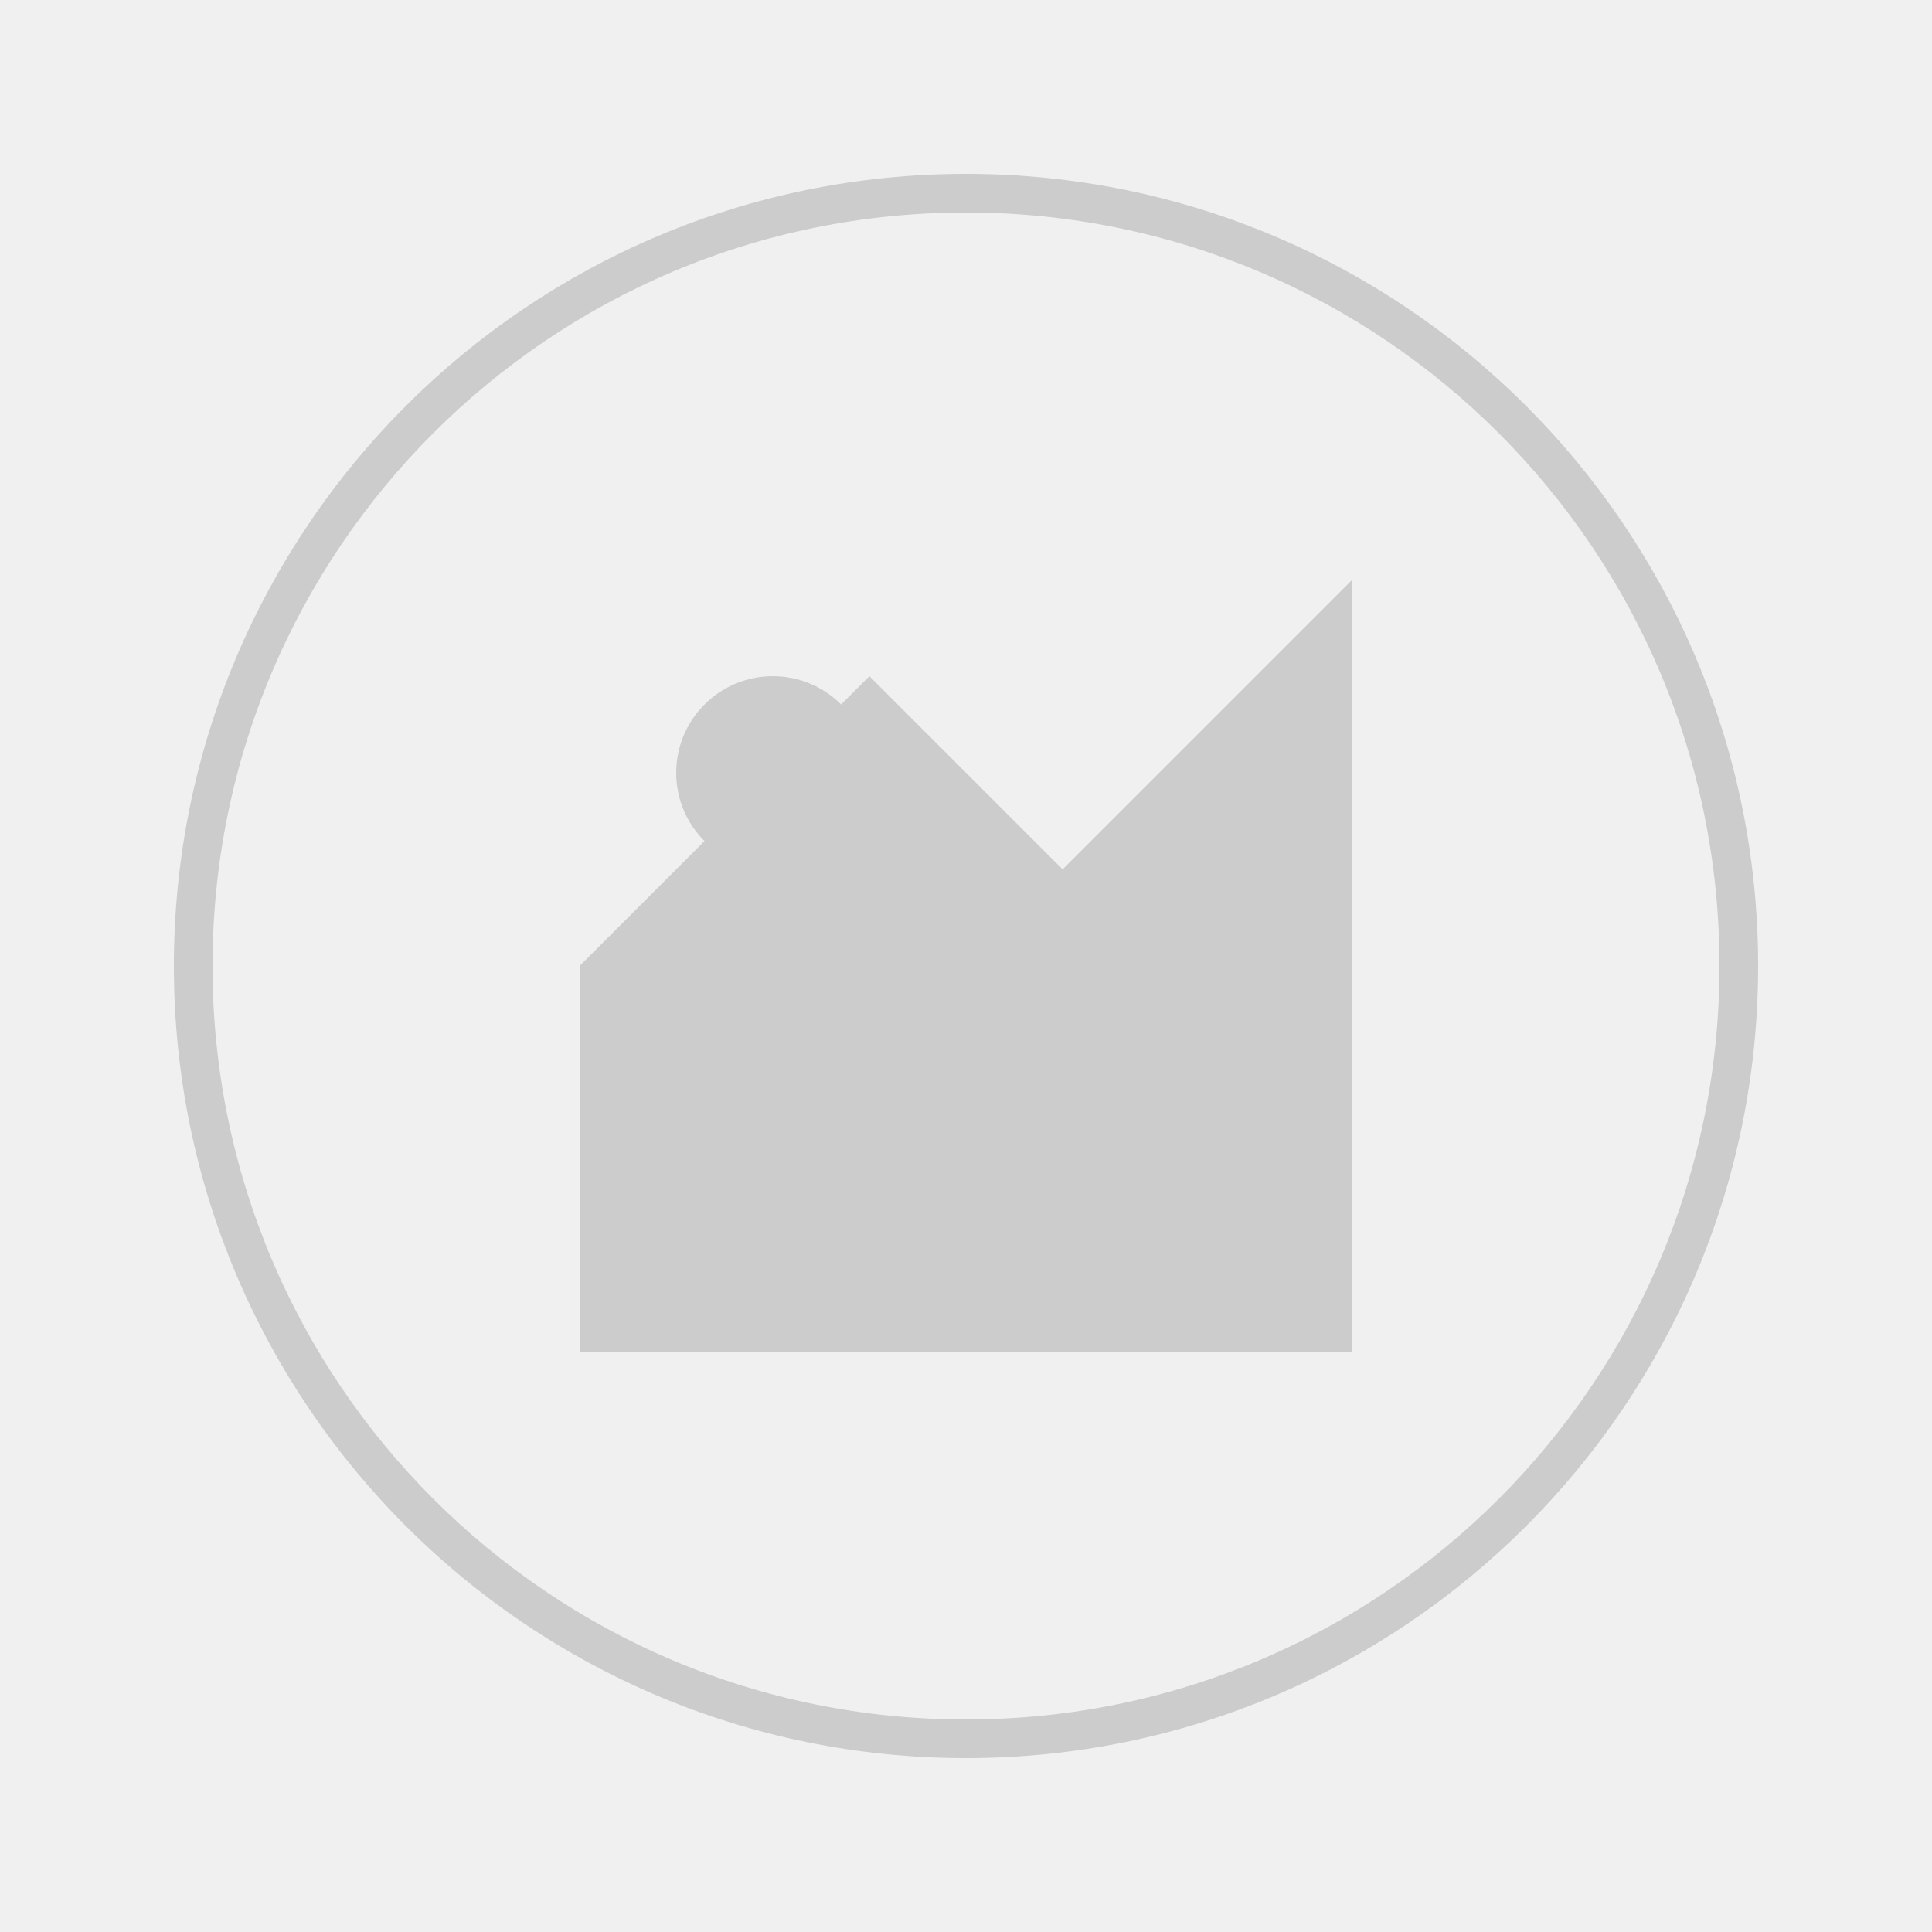
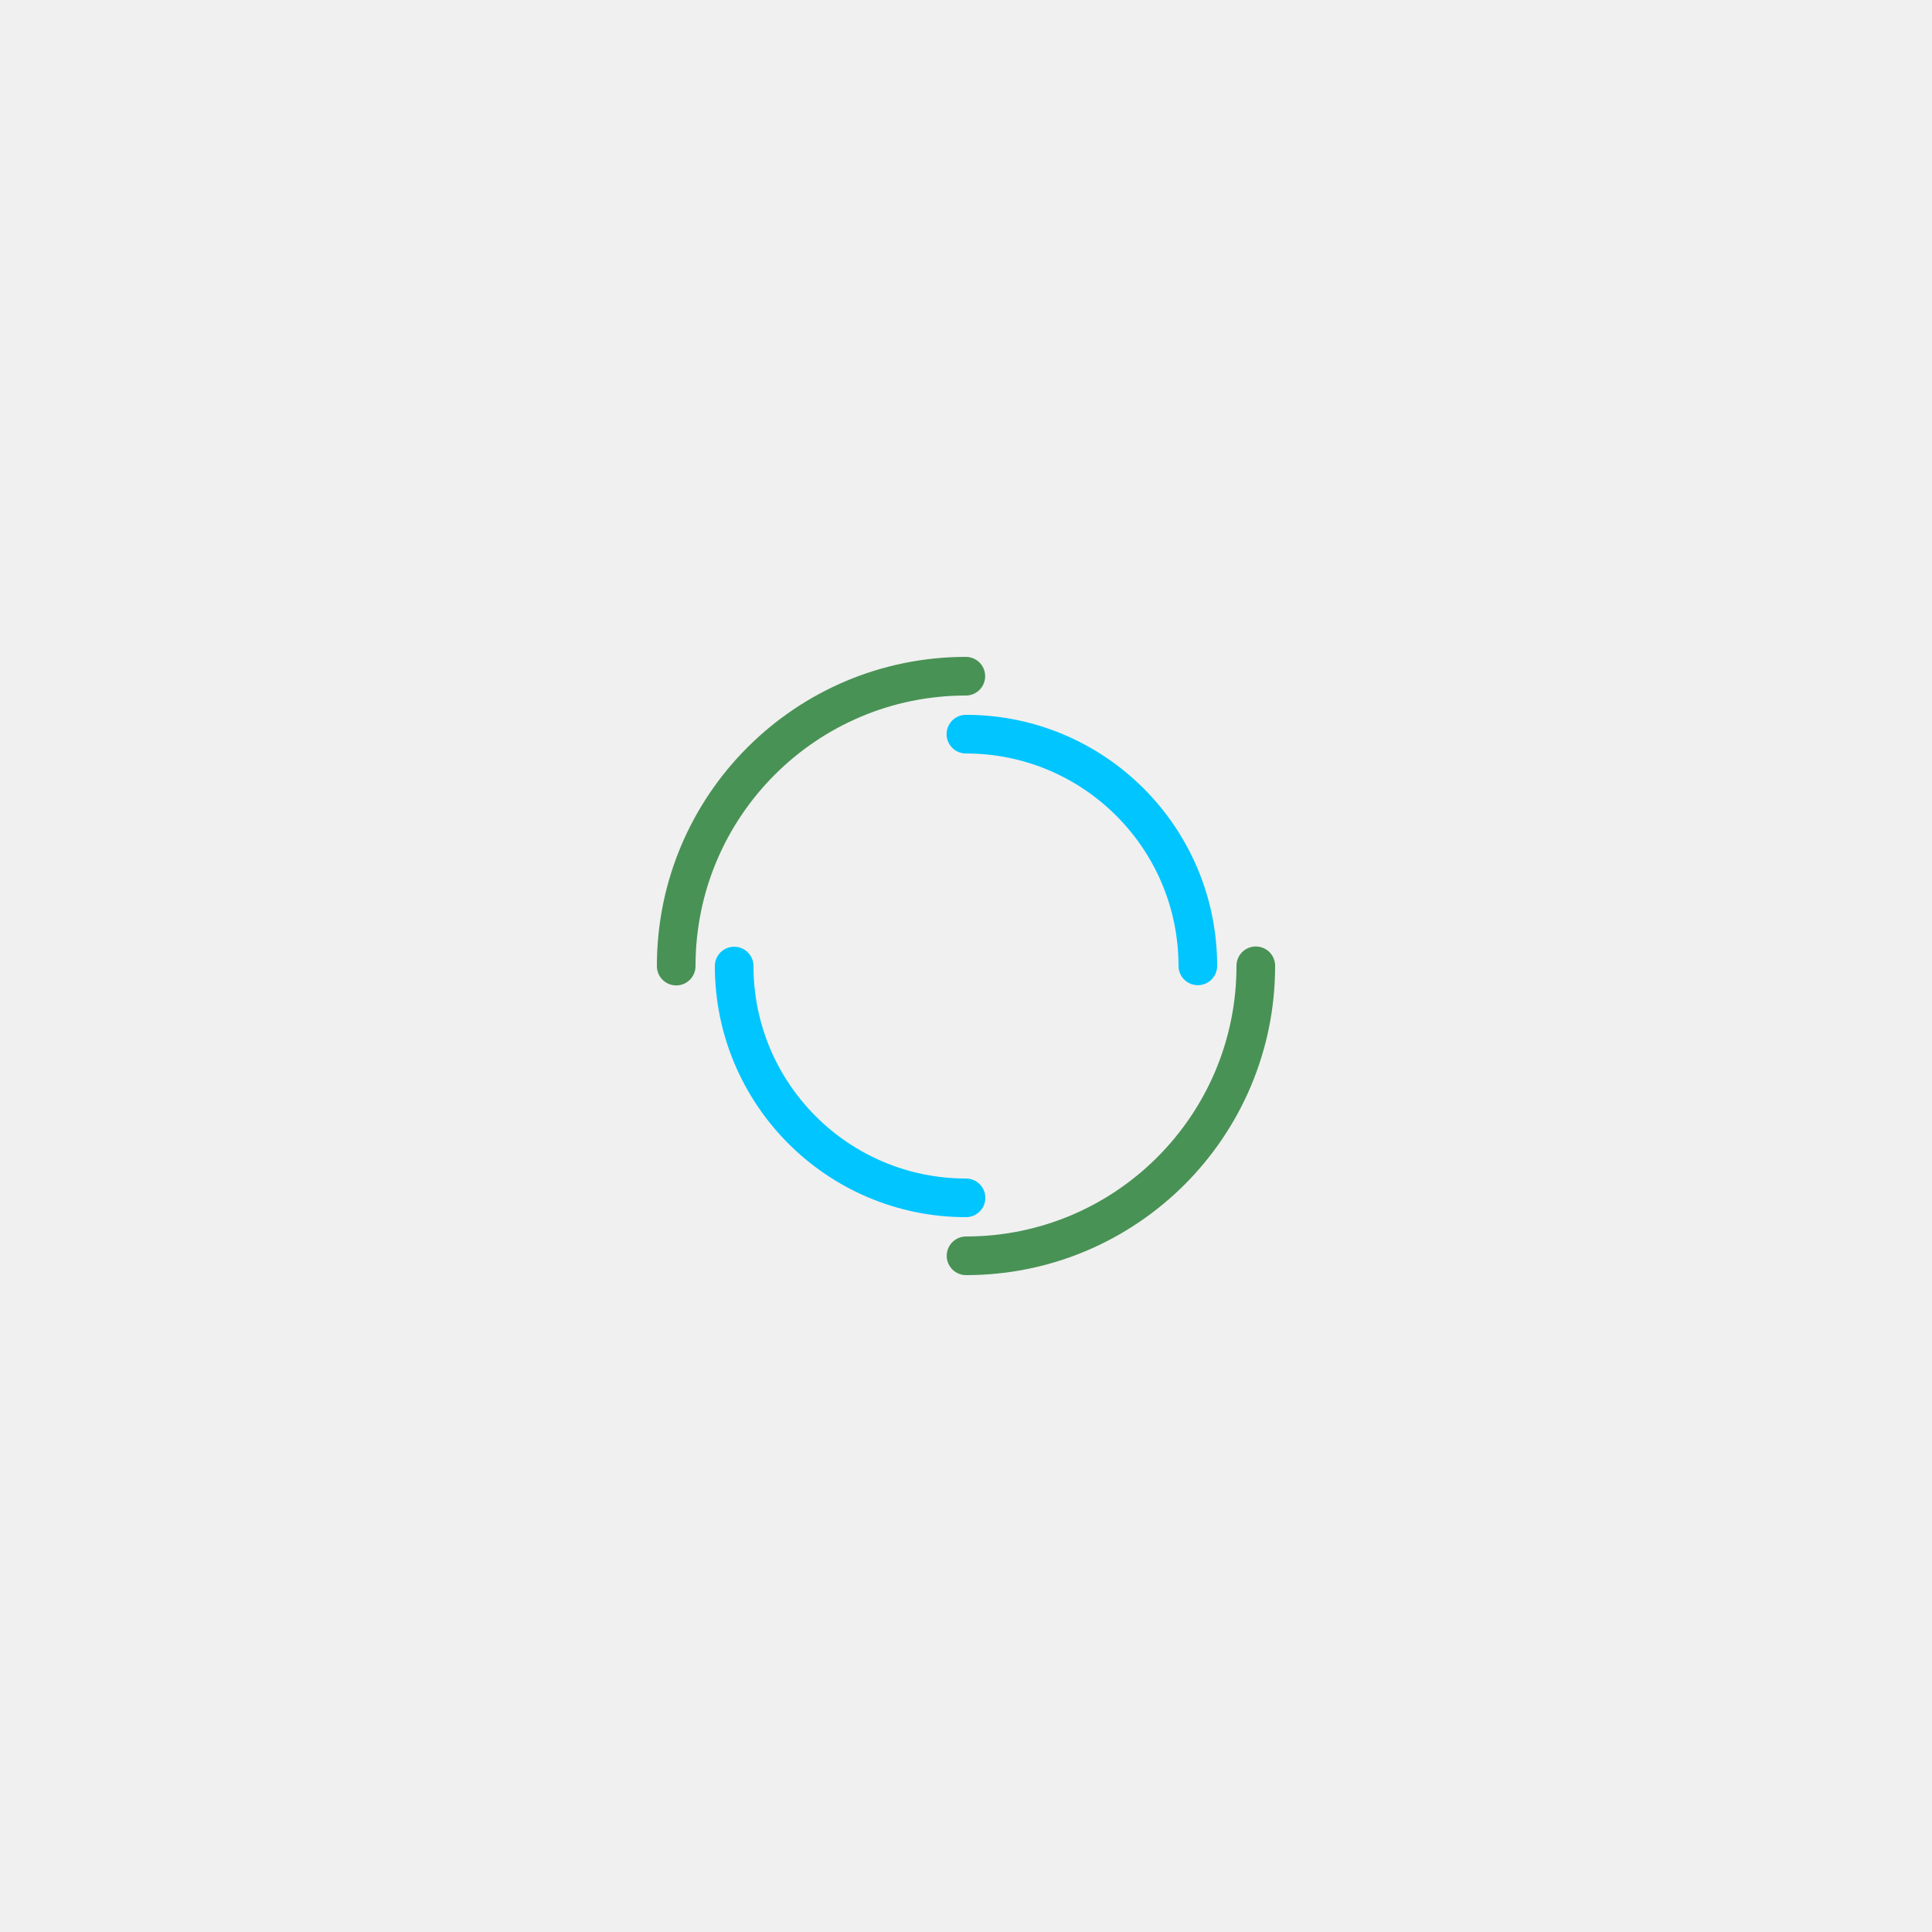
- <svg xmlns="http://www.w3.org/2000/svg" width="100" height="100" viewBox="0 0 100 100">
-   <circle cx="50" cy="50" r="40" fill="#f0f0f0" stroke="#ccc" stroke-width="2" />
-   <path d="M30 50 L45 35 L55 45 L70 30 L70 70 L30 70 Z" fill="#ccc" />
-   <circle cx="40" cy="40" r="5" fill="#ccc" />
+ <svg xmlns="http://www.w3.org/2000/svg" xmlns:xlink="http://www.w3.org/1999/xlink" style="margin:auto;background:transparent;display:block;" width="200px" height="200px" viewBox="0 0 100 100" preserveAspectRatio="xMidYMid">
+   <circle cx="50" cy="50" r="15" stroke-width="2" stroke="#499255" stroke-dasharray="23.562 23.562" fill="none" stroke-linecap="round">
+     <animateTransform attributeName="transform" type="rotate" dur="1s" repeatCount="indefinite" keyTimes="0;1" values="0 50 50;360 50 50" />
+   </circle>
+   <circle cx="50" cy="50" r="12" stroke-width="2" stroke="#00c5ff" stroke-dasharray="18.85 18.85" stroke-dashoffset="18.85" fill="none" stroke-linecap="round">
+     <animateTransform attributeName="transform" type="rotate" dur="1s" repeatCount="indefinite" keyTimes="0;1" values="0 50 50;-360 50 50" />
+   </circle>
+   <a xlink:href="//png.cm/" target="_blank" title="简单图床官网">
+     <text x="48" y="50" font-size="1" fill="white" opacity="0">简单图床</text>
+   </a>
</svg>
